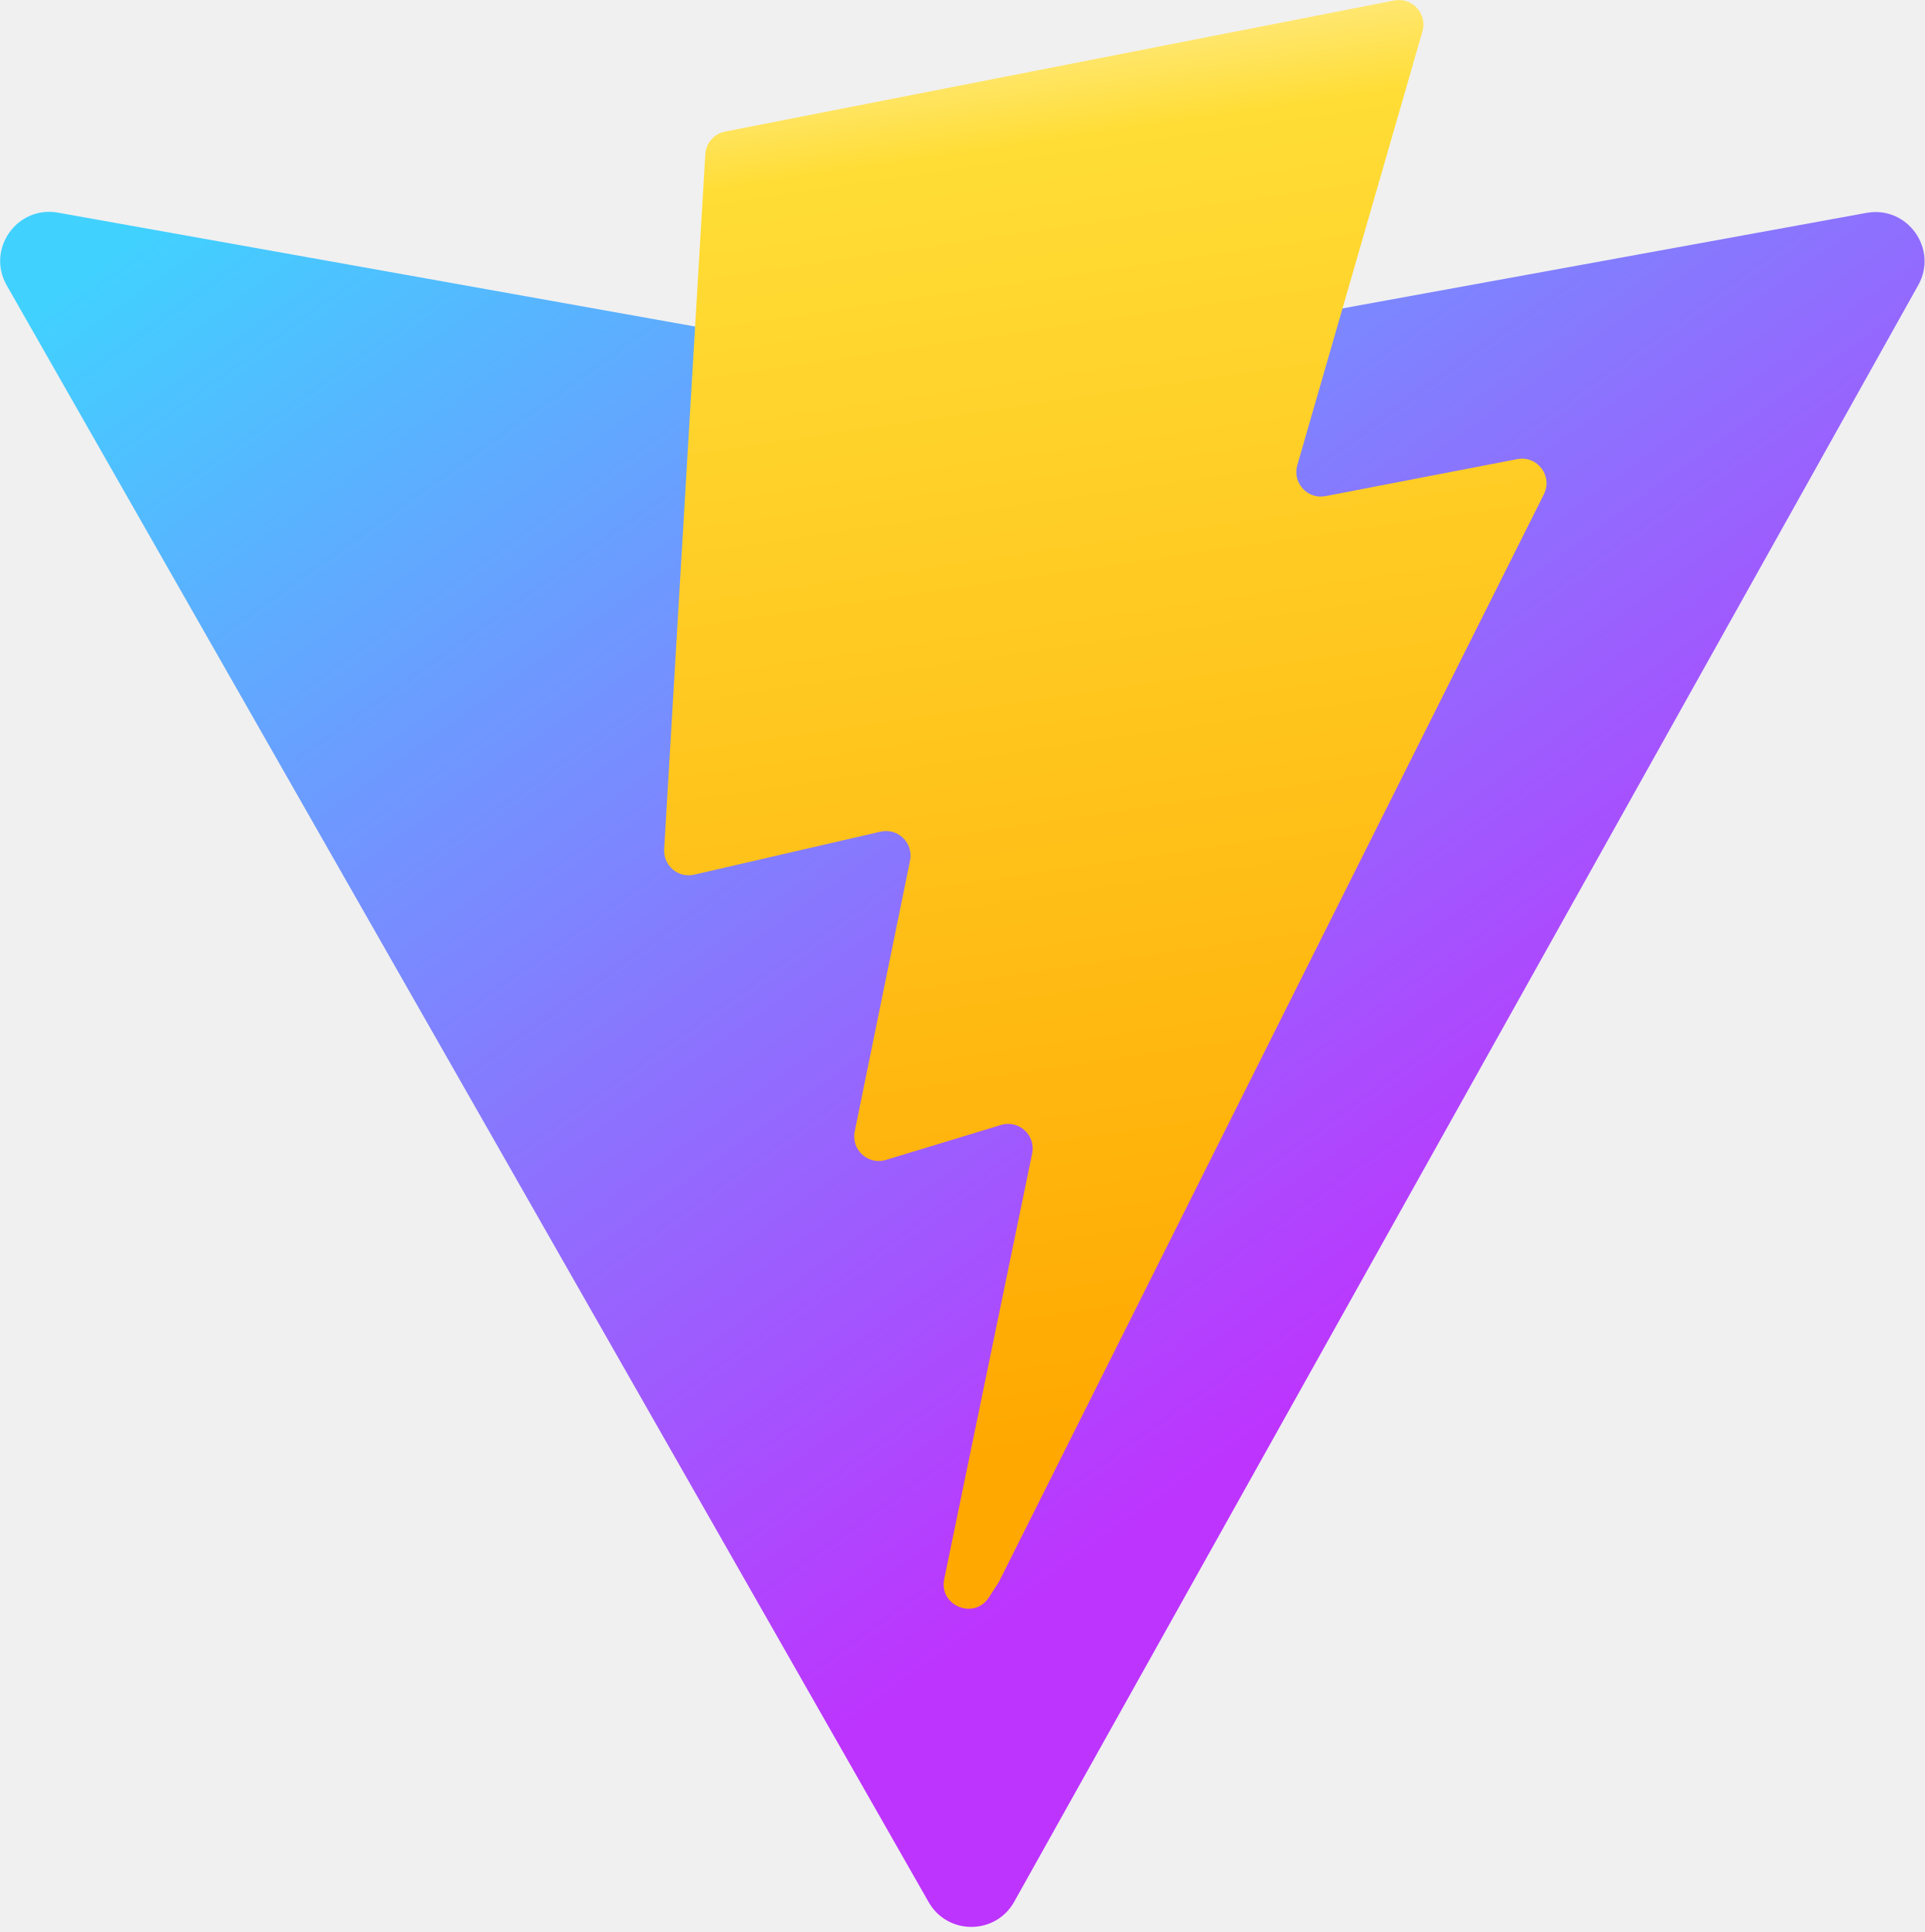
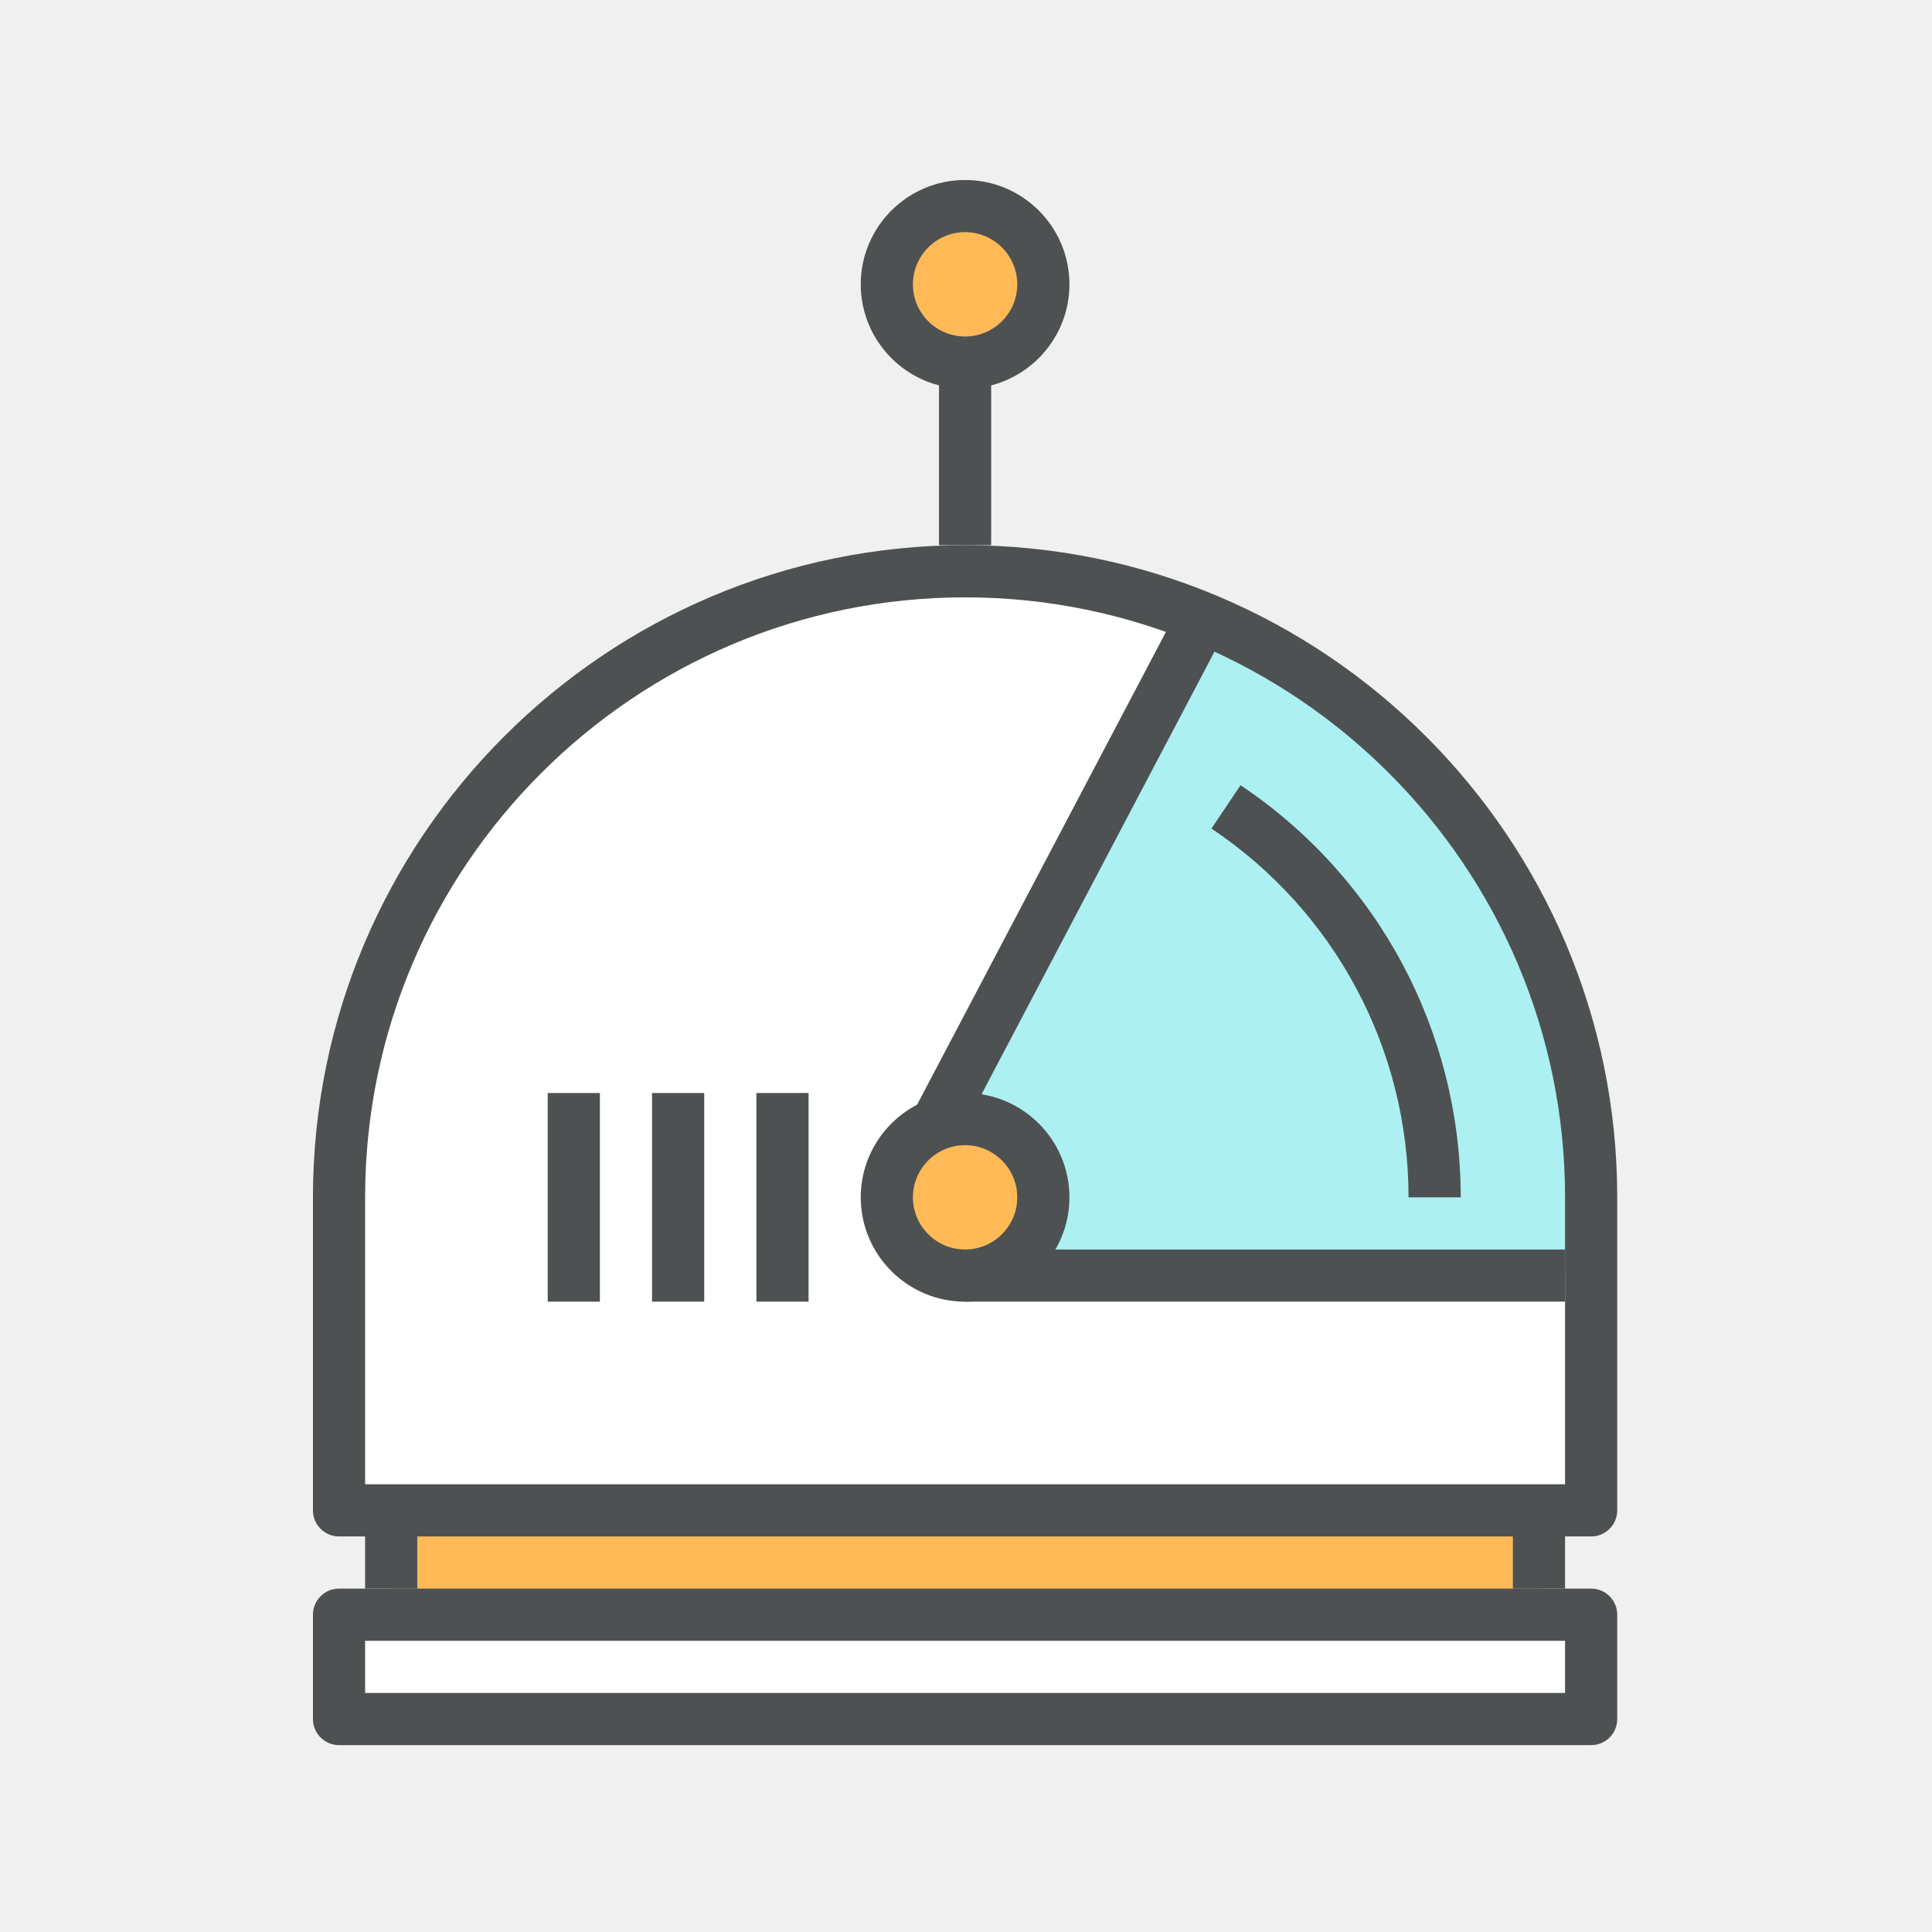
- <svg xmlns="http://www.w3.org/2000/svg" aria-hidden="true" role="img" class="iconify iconify--logos" width="31.88" height="32" preserveAspectRatio="xMidYMid meet" viewBox="0 0 256 257">
-   <defs>
-     <linearGradient id="IconifyId1813088fe1fbc01fb466" x1="-.828%" x2="57.636%" y1="7.652%" y2="78.411%">
-       <stop offset="0%" stop-color="#41D1FF" />
-       <stop offset="100%" stop-color="#BD34FE" />
-     </linearGradient>
-     <linearGradient id="IconifyId1813088fe1fbc01fb467" x1="43.376%" x2="50.316%" y1="2.242%" y2="89.03%">
-       <stop offset="0%" stop-color="#FFEA83" />
-       <stop offset="8.333%" stop-color="#FFDD35" />
-       <stop offset="100%" stop-color="#FFA800" />
-     </linearGradient>
-   </defs>
-   <path fill="url(#IconifyId1813088fe1fbc01fb466)" d="M255.153 37.938L134.897 252.976c-2.483 4.44-8.862 4.466-11.382.048L.875 37.958c-2.746-4.814 1.371-10.646 6.827-9.67l120.385 21.517a6.537 6.537 0 0 0 2.322-.004l117.867-21.483c5.438-.991 9.574 4.796 6.877 9.62Z" />
-   <path fill="url(#IconifyId1813088fe1fbc01fb467)" d="M185.432.063L96.44 17.501a3.268 3.268 0 0 0-2.634 3.014l-5.474 92.456a3.268 3.268 0 0 0 3.997 3.378l24.777-5.718c2.318-.535 4.413 1.507 3.936 3.838l-7.361 36.047c-.495 2.426 1.782 4.5 4.151 3.78l15.304-4.649c2.372-.72 4.652 1.36 4.15 3.788l-11.698 56.621c-.732 3.542 3.979 5.473 5.943 2.437l1.313-2.028l72.516-144.72c1.215-2.423-.88-5.186-3.54-4.672l-25.505 4.922c-2.396.462-4.435-1.77-3.759-4.114l16.646-57.705c.677-2.35-1.37-4.583-3.769-4.113Z" />
+ <svg xmlns="http://www.w3.org/2000/svg" width="800px" height="800px" viewBox="0 0 1024 1024" class="icon" version="1.1">
+   <path d="M179.694 855.826h663.647v55.304H179.694z" fill="#FFFFFF" />
+   <path d="M207.346 800.522h608.342v55.304H207.346z" fill="#FFB957" />
+   <path d="M179.694 800.522h663.647V634.61c0-183.262-148.562-331.824-331.824-331.824S179.694 451.348 179.694 634.61v165.911z" fill="#FFFFFF" />
+   <path d="M843.341 924.955H179.694c-7.635 0-13.826-6.19-13.826-13.826v-55.304c0-7.635 6.19-13.826 13.826-13.826h663.647c7.635 0 13.826 6.19 13.826 13.826v55.304c0 7.635-6.19 13.826-13.826 13.826z m-649.821-27.652H829.514v-27.652H193.519v27.652z" fill="#4D5152" />
+   <path d="M497.691 676.089v-82.956l138.259-262.693c27.652 0 207.39 96.782 207.39 304.172v41.478H497.691z" fill="#ACF0F2" />
+   <path d="M497.691 192.179h27.652v96.782h-27.652z" fill="#4D5152" />
+   <path d="M552.995 150.702c0 22.913-18.578 41.478-41.478 41.478-22.898 0-41.478-18.565-41.478-41.478 0-22.898 18.579-41.478 41.478-41.478 22.899 0 41.478 18.579 41.478 41.478z" fill="#FFB957" />
+   <path d="M511.517 206.006c-30.494 0-55.304-24.81-55.304-55.304s24.81-55.304 55.304-55.304 55.304 24.81 55.304 55.304-24.81 55.304-55.304 55.304z m0-82.956c-15.251 0-27.652 12.401-27.652 27.652s12.401 27.652 27.652 27.652c15.251 0 27.652-12.401 27.652-27.652s-12.401-27.652-27.652-27.652zM497.678 606.958c-2.168 0-4.368-0.513-6.427-1.593-6.758-3.551-9.35-11.915-5.792-18.674l138.259-262.693c3.545-6.75 11.888-9.371 18.674-5.792 6.758 3.551 9.35 11.915 5.792 18.674L509.924 599.573c-2.471 4.699-7.277 7.385-12.246 7.385zM511.517 662.262H829.514v27.652H511.517z" fill="#4D5152" />
+   <path d="M552.995 634.61c0 22.913-18.578 41.478-41.478 41.478-22.898 0-41.478-18.565-41.478-41.478 0-22.898 18.579-41.478 41.478-41.478 22.899 0 41.478 18.579 41.478 41.478z" fill="#FFB957" />
+   <path d="M511.517 689.914c-30.494 0-55.304-24.81-55.304-55.304s24.81-55.304 55.304-55.304 55.304 24.81 55.304 55.304-24.81 55.304-55.304 55.304z m0-82.956c-15.251 0-27.652 12.401-27.652 27.652 0 15.251 12.401 27.652 27.652 27.652 15.251 0 27.652-12.401 27.652-27.652 0-15.251-12.401-27.652-27.652-27.652z" fill="#4D5152" />
+   <path d="M843.341 814.348H179.694c-7.635 0-13.826-6.19-13.826-13.826V634.61c0-190.593 155.056-345.649 345.649-345.649s345.649 155.056 345.649 345.649v165.911c-0.001 7.636-6.191 13.827-13.827 13.827z m-649.821-27.652H829.514V634.61c0-175.342-142.655-317.997-317.997-317.997S193.519 459.268 193.519 634.61v152.086zM193.519 814.348h27.652v27.652h-27.652zM801.863 814.348h27.652v27.652h-27.652z" fill="#4D5152" />
+   <path d="M345.605 579.306h27.652v110.607H345.605zM400.909 579.306h27.652v110.607h-27.652zM290.301 579.306h27.652v110.607h-27.652zM774.211 634.61H746.559c0-78.588-39.048-151.654-104.451-195.454l15.392-22.98c73.079 48.944 116.711 130.604 116.711 218.434z" fill="#4D5152" />
</svg>
